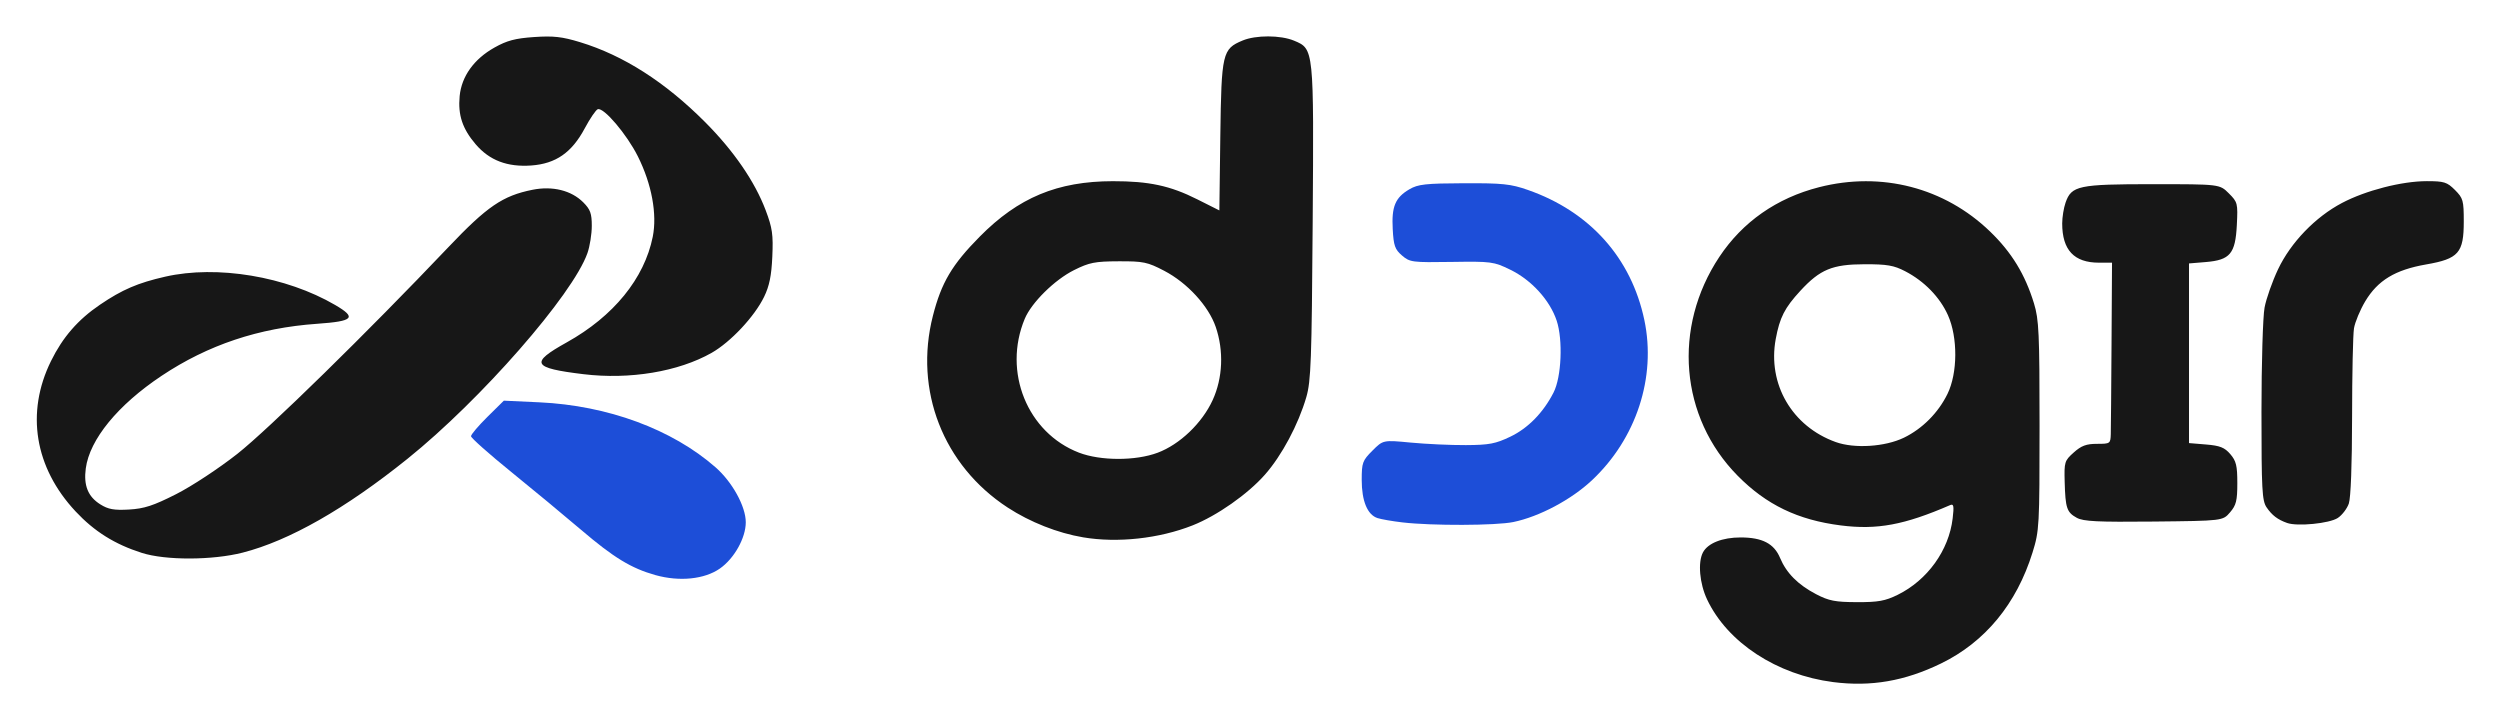
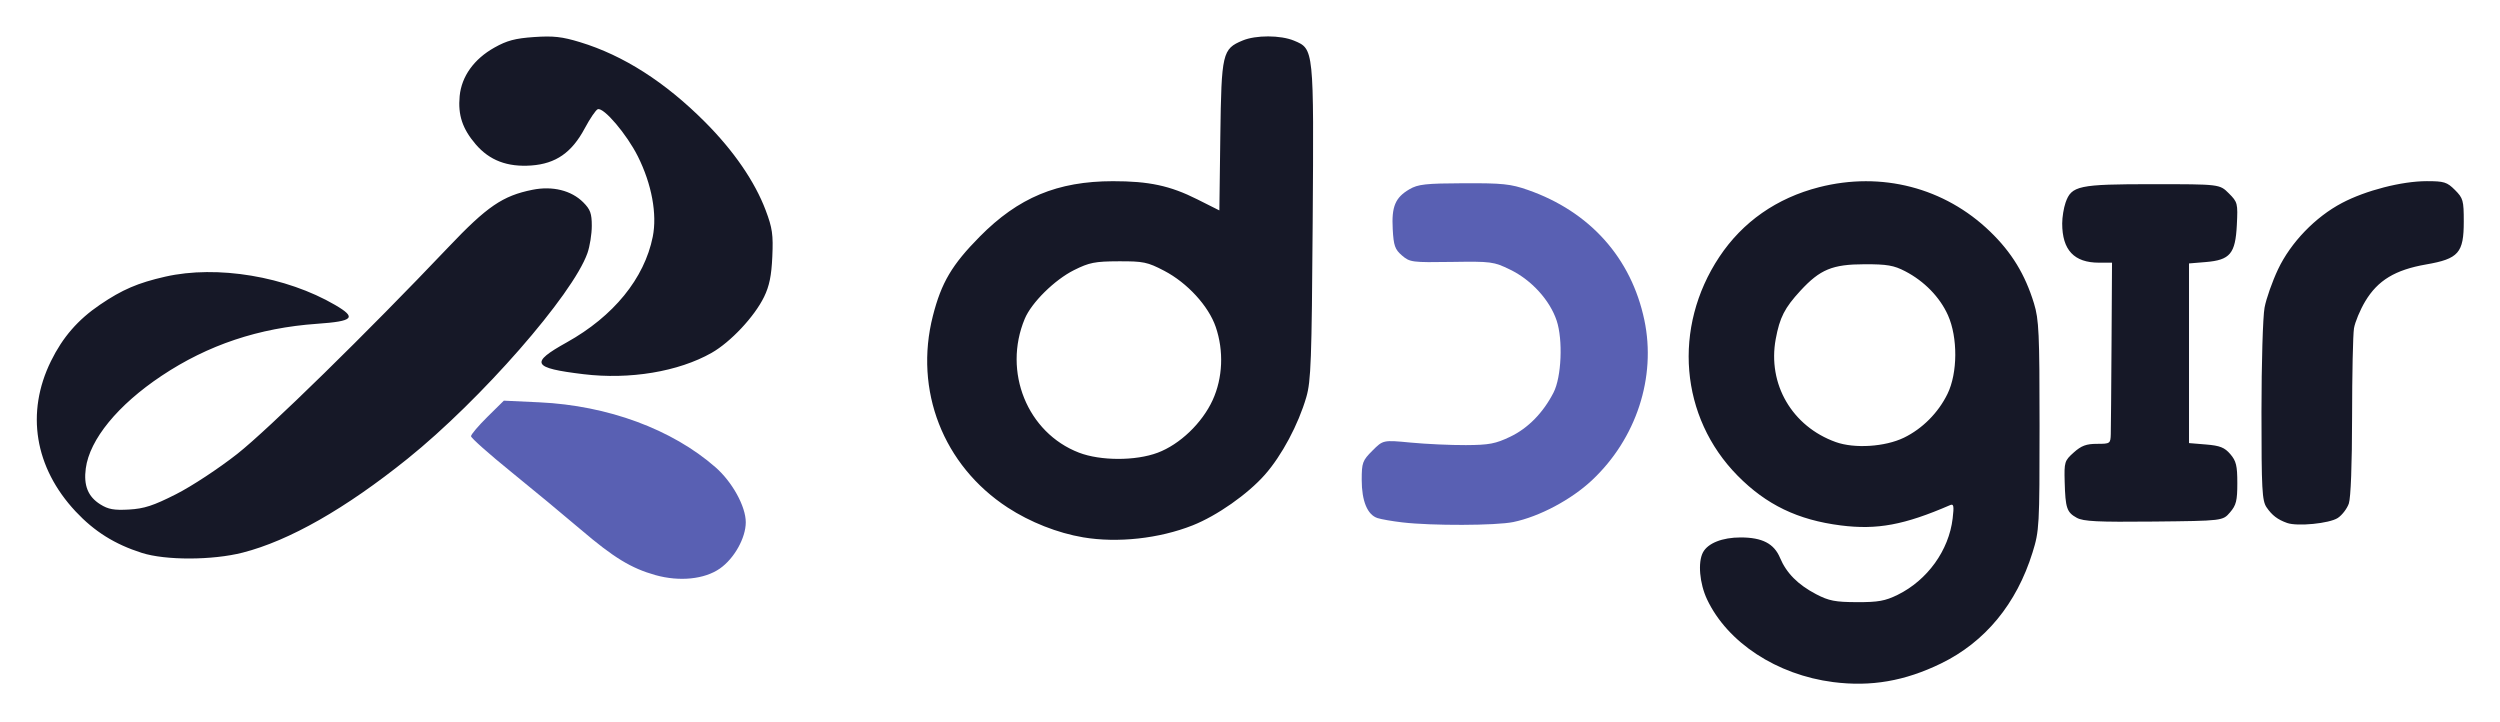
<svg xmlns="http://www.w3.org/2000/svg" viewBox="0 0 828 239" role="img" aria-label="Dogear lockup">
-   <path fill="#171717" fill-rule="evenodd" d="M 607.16 225.91 C 588.47 223.52 572.10 212.78 565.37 198.50 C 562.89 193.22 562.28 186.21 564.03 182.94 C 565.66 179.89 570.44 178.00 576.50 178.00 C 583.65 178.00 587.57 180.03 589.55 184.77 C 591.65 189.79 595.49 193.66 601.50 196.80 C 605.72 199.00 607.82 199.41 615.00 199.43 C 622.05 199.46 624.36 199.04 628.50 197.01 C 638.35 192.16 645.47 182.29 646.72 171.71 C 647.21 167.60 647.06 166.78 645.91 167.28 C 630.71 173.87 621.70 175.55 609.67 174.02 C 595.45 172.22 585.00 167.18 575.50 157.55 C 556.39 138.18 553.91 108.45 569.46 85.06 C 577.16 73.48 588.45 65.59 602.48 62.00 C 623.16 56.72 644.04 62.13 659.12 76.69 C 666.26 83.58 670.71 90.87 673.66 100.50 C 675.29 105.83 675.50 110.35 675.50 141.00 C 675.50 174.32 675.42 175.76 673.17 183.00 C 667.88 200.01 657.45 212.65 642.85 219.75 C 630.86 225.58 619.67 227.51 607.16 225.91 Z M 46.95 183.11 C 37.99 180.25 31.26 176.03 25.04 169.39 C 11.46 154.87 8.48 136.66 16.88 119.60 C 20.78 111.67 25.81 105.88 33.10 100.93 C 40.49 95.91 45.64 93.70 54.73 91.63 C 71.90 87.72 94.77 91.54 111.00 101.01 C 118.23 105.24 117.13 106.39 105.00 107.24 C 85.71 108.60 68.88 114.23 53.52 124.47 C 39.02 134.14 29.69 145.53 28.41 155.14 C 27.65 160.79 29.15 164.50 33.23 167.05 C 35.84 168.69 37.76 169.04 42.73 168.76 C 47.77 168.47 50.76 167.50 58.32 163.67 C 63.52 161.04 72.53 155.10 78.59 150.33 C 88.87 142.23 121.71 110.07 148.50 81.87 C 161.33 68.36 166.49 64.84 176.34 62.86 C 182.99 61.52 189.21 63.06 193.16 67.00 C 195.52 69.36 196.00 70.69 196.00 74.80 C 196.00 77.52 195.35 81.59 194.56 83.83 C 189.69 97.64 159.27 132.41 134.99 151.93 C 114.37 168.51 95.78 179.09 80.37 183.03 C 70.36 185.59 54.81 185.63 46.95 183.11 Z M 358.76 177.97 C 350.28 176.54 341.17 172.94 333.73 168.09 C 312.37 154.14 302.67 129.26 308.98 104.59 C 311.78 93.61 315.30 87.66 324.48 78.38 C 337.28 65.43 350.20 60.04 368.58 60.01 C 380.52 60.00 387.55 61.50 396.50 66.00 L 403.85 69.69 L 404.17 45.05 C 404.54 17.55 404.85 16.21 411.55 13.42 C 415.93 11.58 424.12 11.61 428.57 13.46 C 435.19 16.23 435.16 15.91 434.76 73.85 C 434.44 119.35 434.19 126.21 432.66 131.50 C 430.01 140.61 424.54 150.86 418.95 157.20 C 413.24 163.68 403.05 170.82 394.98 174.01 C 383.93 178.38 370.16 179.89 358.76 177.97 Z M 757.50 173.21 C 754.35 172.09 752.51 170.69 750.69 168.03 C 749.20 165.85 749.00 162.13 749.00 136.41 C 749.00 120.39 749.46 104.85 750.02 101.89 C 750.57 98.92 752.59 93.21 754.49 89.19 C 758.71 80.30 766.83 71.87 775.69 67.21 C 783.55 63.07 795.49 60.00 803.74 60.00 C 809.50 60.00 810.45 60.30 813.08 62.92 C 815.79 65.64 816.00 66.39 816.00 73.37 C 816.00 83.77 814.29 85.72 803.50 87.59 C 793.29 89.37 787.53 92.85 783.38 99.77 C 781.67 102.63 779.99 106.66 779.64 108.73 C 779.30 110.80 779.02 124.02 779.01 138.10 C 779.00 153.75 778.58 164.90 777.93 166.78 C 777.33 168.48 775.69 170.63 774.26 171.56 C 771.50 173.37 760.90 174.42 757.50 173.21 Z M 687.82 171.49 C 684.52 169.67 684.06 168.30 683.82 159.59 C 683.64 153.02 683.77 152.59 686.83 149.86 C 689.34 147.61 691.00 147.00 694.52 147.00 C 698.89 147.00 699.00 146.92 699.09 143.75 C 699.14 141.96 699.25 128.46 699.34 113.75 L 699.50 87.00 L 695.20 87.00 C 686.93 87.00 683.00 82.81 683.00 74.00 C 683.00 71.96 683.50 68.87 684.11 67.12 C 686.07 61.49 688.38 61.00 713.03 61.00 C 735.15 61.00 735.15 61.00 738.18 64.03 C 741.11 66.95 741.20 67.33 740.84 74.52 C 740.36 84.03 738.61 86.12 730.56 86.79 L 725.00 87.25 L 725.00 117.00 L 725.00 146.75 L 730.67 147.22 C 735.27 147.60 736.78 148.21 738.67 150.40 C 740.62 152.67 741.00 154.23 741.00 160.00 C 741.00 165.84 740.63 167.32 738.59 169.69 C 736.18 172.50 736.18 172.50 713.34 172.74 C 694.69 172.93 690.01 172.70 687.82 171.49 Z M 383.40 149.95 C 390.75 147.20 398.14 140.14 401.64 132.50 C 404.99 125.19 405.36 116.18 402.65 108.28 C 400.27 101.34 393.25 93.69 385.60 89.69 C 380.04 86.79 378.71 86.51 370.50 86.54 C 362.62 86.57 360.78 86.94 355.72 89.46 C 349.26 92.69 341.64 100.22 339.40 105.58 C 332.07 123.14 340.25 143.34 357.36 149.92 C 364.50 152.66 376.11 152.68 383.40 149.95 Z M 630.57 144.97 C 636.69 142.00 641.94 136.73 645.01 130.46 C 648.39 123.56 648.46 111.75 645.16 104.39 C 642.49 98.43 637.33 93.12 631.00 89.84 C 627.25 87.89 625.00 87.50 617.50 87.52 C 606.90 87.54 602.81 89.23 596.29 96.30 C 591.06 101.98 589.45 105.13 588.12 112.29 C 585.37 127.21 593.53 141.22 608.00 146.41 C 614.20 148.64 624.33 147.99 630.57 144.97 Z M 193.24 123.93 C 176.24 121.87 175.39 120.25 187.70 113.40 C 203.20 104.77 213.41 92.23 216.19 78.43 C 217.69 70.92 215.86 60.99 211.27 51.81 C 207.61 44.49 199.98 35.51 197.99 36.17 C 197.36 36.38 195.42 39.23 193.67 42.50 C 189.38 50.54 184.09 54.22 175.97 54.81 C 168.03 55.38 162.12 53.13 157.54 47.78 C 153.15 42.64 151.64 38.10 152.24 31.81 C 152.87 25.29 156.98 19.56 163.75 15.76 C 167.89 13.43 170.64 12.70 176.87 12.27 C 183.26 11.83 186.15 12.15 192.09 13.96 C 206.45 18.32 220.31 27.18 233.53 40.44 C 243.01 49.95 250.01 60.14 253.59 69.64 C 255.81 75.52 256.12 77.71 255.79 85.00 C 255.51 91.32 254.81 94.74 253.06 98.33 C 249.87 104.88 241.97 113.30 235.68 116.87 C 224.69 123.10 208.57 125.79 193.24 123.93 Z" />
-   <path fill="#1D4ED8" fill-rule="evenodd" d="M 217.10 190.48 C 209.05 188.22 203.26 184.70 192.35 175.39 C 186.93 170.77 176.54 162.16 169.25 156.25 C 161.96 150.35 156.00 145.05 156.00 144.47 C 156.00 143.90 158.45 141.02 161.43 138.07 L 166.87 132.70 L 178.68 133.25 C 201.29 134.31 222.57 142.16 236.94 154.73 C 242.53 159.61 247.00 167.73 247.00 172.98 C 247.00 178.17 243.16 185.01 238.40 188.32 C 233.30 191.86 225.05 192.70 217.10 190.48 Z M 464.50 173.02 C 461.20 172.64 457.48 171.99 456.24 171.59 C 452.89 170.51 451.00 165.94 451.00 158.95 C 451.00 153.24 451.25 152.55 454.55 149.25 C 458.09 145.71 458.09 145.71 467.30 146.59 C 472.36 147.07 480.55 147.45 485.50 147.42 C 493.21 147.38 495.32 146.98 500.24 144.62 C 506.10 141.81 511.13 136.67 514.54 130.00 C 517.16 124.90 517.69 112.58 515.57 106.20 C 513.32 99.44 507.23 92.74 500.21 89.33 C 494.72 86.65 493.96 86.55 480.78 86.75 C 467.68 86.95 466.95 86.86 464.34 84.62 C 462.00 82.60 461.56 81.37 461.27 75.88 C 460.86 68.40 462.11 65.43 466.81 62.68 C 469.65 61.02 472.17 60.74 484.81 60.69 C 497.60 60.64 500.34 60.92 506.00 62.90 C 526.53 70.06 540.27 85.39 544.61 106.00 C 548.60 124.94 541.95 145.27 527.26 159.06 C 520.39 165.50 509.82 171.12 501.20 172.90 C 495.47 174.09 474.21 174.16 464.50 173.02 Z" />
+   <path fill="#161827" fill-rule="evenodd" d="M 607.16 225.91 C 588.47 223.52 572.10 212.78 565.37 198.50 C 562.89 193.22 562.28 186.21 564.03 182.94 C 565.66 179.89 570.44 178.00 576.50 178.00 C 583.65 178.00 587.57 180.03 589.55 184.77 C 591.65 189.79 595.49 193.66 601.50 196.80 C 605.72 199.00 607.82 199.41 615.00 199.43 C 622.05 199.46 624.36 199.04 628.50 197.01 C 638.35 192.16 645.47 182.29 646.72 171.71 C 647.21 167.60 647.06 166.78 645.91 167.28 C 630.71 173.87 621.70 175.55 609.67 174.02 C 595.45 172.22 585.00 167.18 575.50 157.55 C 556.39 138.18 553.91 108.45 569.46 85.06 C 577.16 73.48 588.45 65.59 602.48 62.00 C 623.16 56.72 644.04 62.13 659.12 76.69 C 666.26 83.58 670.71 90.87 673.66 100.50 C 675.29 105.83 675.50 110.35 675.50 141.00 C 675.50 174.32 675.42 175.76 673.17 183.00 C 667.88 200.01 657.45 212.65 642.85 219.75 C 630.86 225.58 619.67 227.51 607.16 225.91 Z M 46.95 183.11 C 37.99 180.25 31.26 176.03 25.04 169.39 C 11.46 154.87 8.48 136.66 16.88 119.60 C 20.78 111.67 25.81 105.88 33.10 100.93 C 40.49 95.91 45.64 93.70 54.73 91.63 C 71.90 87.72 94.77 91.54 111.00 101.01 C 118.23 105.24 117.13 106.39 105.00 107.24 C 85.71 108.60 68.88 114.23 53.52 124.47 C 39.02 134.14 29.69 145.53 28.41 155.14 C 27.65 160.79 29.15 164.50 33.23 167.05 C 35.84 168.69 37.76 169.04 42.73 168.76 C 47.77 168.47 50.76 167.50 58.32 163.67 C 63.52 161.04 72.53 155.10 78.59 150.33 C 88.87 142.23 121.71 110.07 148.50 81.87 C 161.33 68.36 166.49 64.84 176.34 62.86 C 182.99 61.52 189.21 63.06 193.16 67.00 C 195.52 69.36 196.00 70.69 196.00 74.80 C 196.00 77.52 195.35 81.59 194.56 83.83 C 189.69 97.64 159.27 132.41 134.99 151.93 C 114.37 168.51 95.78 179.09 80.37 183.03 C 70.36 185.59 54.81 185.63 46.95 183.11 Z M 358.76 177.97 C 350.28 176.54 341.17 172.94 333.73 168.09 C 312.37 154.14 302.67 129.26 308.98 104.59 C 311.78 93.61 315.30 87.66 324.48 78.38 C 337.28 65.43 350.20 60.04 368.58 60.01 C 380.52 60.00 387.55 61.50 396.50 66.00 L 403.85 69.69 L 404.17 45.05 C 404.54 17.55 404.85 16.21 411.55 13.42 C 415.93 11.58 424.12 11.61 428.57 13.46 C 435.19 16.23 435.16 15.91 434.76 73.85 C 434.44 119.35 434.19 126.21 432.66 131.50 C 430.01 140.61 424.54 150.86 418.95 157.20 C 413.24 163.68 403.05 170.82 394.98 174.01 C 383.93 178.38 370.16 179.89 358.76 177.97 Z M 757.50 173.21 C 754.35 172.09 752.51 170.69 750.69 168.03 C 749.20 165.85 749.00 162.13 749.00 136.41 C 749.00 120.39 749.46 104.85 750.02 101.89 C 750.57 98.92 752.59 93.21 754.49 89.19 C 758.71 80.30 766.83 71.87 775.69 67.21 C 783.55 63.07 795.49 60.00 803.74 60.00 C 809.50 60.00 810.45 60.30 813.08 62.92 C 815.79 65.64 816.00 66.39 816.00 73.37 C 816.00 83.77 814.29 85.72 803.50 87.59 C 793.29 89.37 787.53 92.85 783.38 99.77 C 781.67 102.63 779.99 106.66 779.64 108.73 C 779.30 110.80 779.02 124.02 779.01 138.10 C 779.00 153.75 778.58 164.90 777.93 166.78 C 777.33 168.48 775.69 170.63 774.26 171.56 C 771.50 173.37 760.90 174.42 757.50 173.21 Z M 687.82 171.49 C 684.52 169.67 684.06 168.30 683.82 159.59 C 683.64 153.02 683.77 152.59 686.83 149.86 C 689.34 147.61 691.00 147.00 694.52 147.00 C 698.89 147.00 699.00 146.92 699.09 143.75 C 699.14 141.96 699.25 128.46 699.34 113.75 L 699.50 87.00 L 695.20 87.00 C 686.93 87.00 683.00 82.81 683.00 74.00 C 683.00 71.96 683.50 68.87 684.11 67.12 C 686.07 61.49 688.38 61.00 713.03 61.00 C 735.15 61.00 735.15 61.00 738.18 64.03 C 741.11 66.95 741.20 67.33 740.84 74.52 C 740.36 84.03 738.61 86.12 730.56 86.79 L 725.00 87.25 L 725.00 117.00 L 725.00 146.75 L 730.67 147.22 C 735.27 147.60 736.78 148.21 738.67 150.40 C 740.62 152.67 741.00 154.23 741.00 160.00 C 741.00 165.84 740.63 167.32 738.59 169.69 C 736.18 172.50 736.18 172.50 713.34 172.74 C 694.69 172.93 690.01 172.70 687.82 171.49 Z M 383.40 149.95 C 390.75 147.20 398.14 140.14 401.64 132.50 C 404.99 125.19 405.36 116.18 402.65 108.28 C 400.27 101.34 393.25 93.69 385.60 89.69 C 380.04 86.79 378.71 86.51 370.50 86.54 C 362.62 86.57 360.78 86.94 355.72 89.46 C 349.26 92.69 341.64 100.22 339.40 105.58 C 332.07 123.14 340.25 143.34 357.36 149.92 C 364.50 152.66 376.11 152.68 383.40 149.95 Z M 630.57 144.97 C 636.69 142.00 641.94 136.73 645.01 130.46 C 648.39 123.56 648.46 111.75 645.16 104.39 C 642.49 98.43 637.33 93.12 631.00 89.84 C 627.25 87.89 625.00 87.50 617.50 87.52 C 606.90 87.54 602.81 89.23 596.29 96.30 C 591.06 101.98 589.45 105.13 588.12 112.29 C 585.37 127.21 593.53 141.22 608.00 146.41 C 614.20 148.64 624.33 147.99 630.57 144.97 Z M 193.24 123.93 C 176.24 121.87 175.39 120.25 187.70 113.40 C 203.20 104.77 213.41 92.23 216.19 78.43 C 217.69 70.92 215.86 60.99 211.27 51.81 C 207.61 44.49 199.98 35.51 197.99 36.17 C 197.36 36.38 195.42 39.23 193.67 42.50 C 189.38 50.54 184.09 54.22 175.97 54.81 C 168.03 55.38 162.12 53.13 157.54 47.78 C 153.15 42.64 151.64 38.10 152.24 31.81 C 152.87 25.29 156.98 19.56 163.75 15.76 C 167.89 13.43 170.64 12.70 176.87 12.27 C 183.26 11.83 186.15 12.15 192.09 13.96 C 206.45 18.32 220.31 27.18 233.53 40.44 C 243.01 49.95 250.01 60.14 253.59 69.64 C 255.81 75.52 256.12 77.71 255.79 85.00 C 255.51 91.32 254.81 94.74 253.06 98.33 C 249.87 104.88 241.97 113.30 235.68 116.87 C 224.69 123.10 208.57 125.79 193.24 123.93 Z" />
+   <path fill="#5960B3" fill-rule="evenodd" d="M 217.10 190.48 C 209.05 188.22 203.26 184.70 192.35 175.39 C 186.93 170.77 176.54 162.16 169.25 156.25 C 161.96 150.35 156.00 145.05 156.00 144.47 C 156.00 143.90 158.45 141.02 161.43 138.07 L 166.87 132.70 L 178.68 133.25 C 201.29 134.31 222.57 142.16 236.94 154.73 C 242.53 159.61 247.00 167.73 247.00 172.98 C 247.00 178.17 243.16 185.01 238.40 188.32 C 233.30 191.86 225.05 192.70 217.10 190.48 Z M 464.50 173.02 C 461.20 172.64 457.48 171.99 456.24 171.59 C 452.89 170.51 451.00 165.94 451.00 158.95 C 451.00 153.24 451.25 152.55 454.55 149.25 C 458.09 145.71 458.09 145.71 467.30 146.59 C 472.36 147.07 480.55 147.45 485.50 147.42 C 493.21 147.38 495.32 146.98 500.24 144.62 C 506.10 141.81 511.13 136.67 514.54 130.00 C 517.16 124.90 517.69 112.58 515.57 106.20 C 513.32 99.44 507.23 92.74 500.21 89.33 C 494.72 86.65 493.96 86.55 480.78 86.75 C 467.68 86.95 466.95 86.86 464.34 84.62 C 462.00 82.60 461.56 81.37 461.27 75.88 C 460.86 68.40 462.11 65.43 466.81 62.68 C 469.65 61.02 472.17 60.74 484.81 60.69 C 497.60 60.64 500.34 60.92 506.00 62.90 C 526.53 70.06 540.27 85.39 544.61 106.00 C 548.60 124.94 541.95 145.27 527.26 159.06 C 520.39 165.50 509.82 171.12 501.20 172.90 C 495.47 174.09 474.21 174.16 464.50 173.02 Z" />
</svg>
